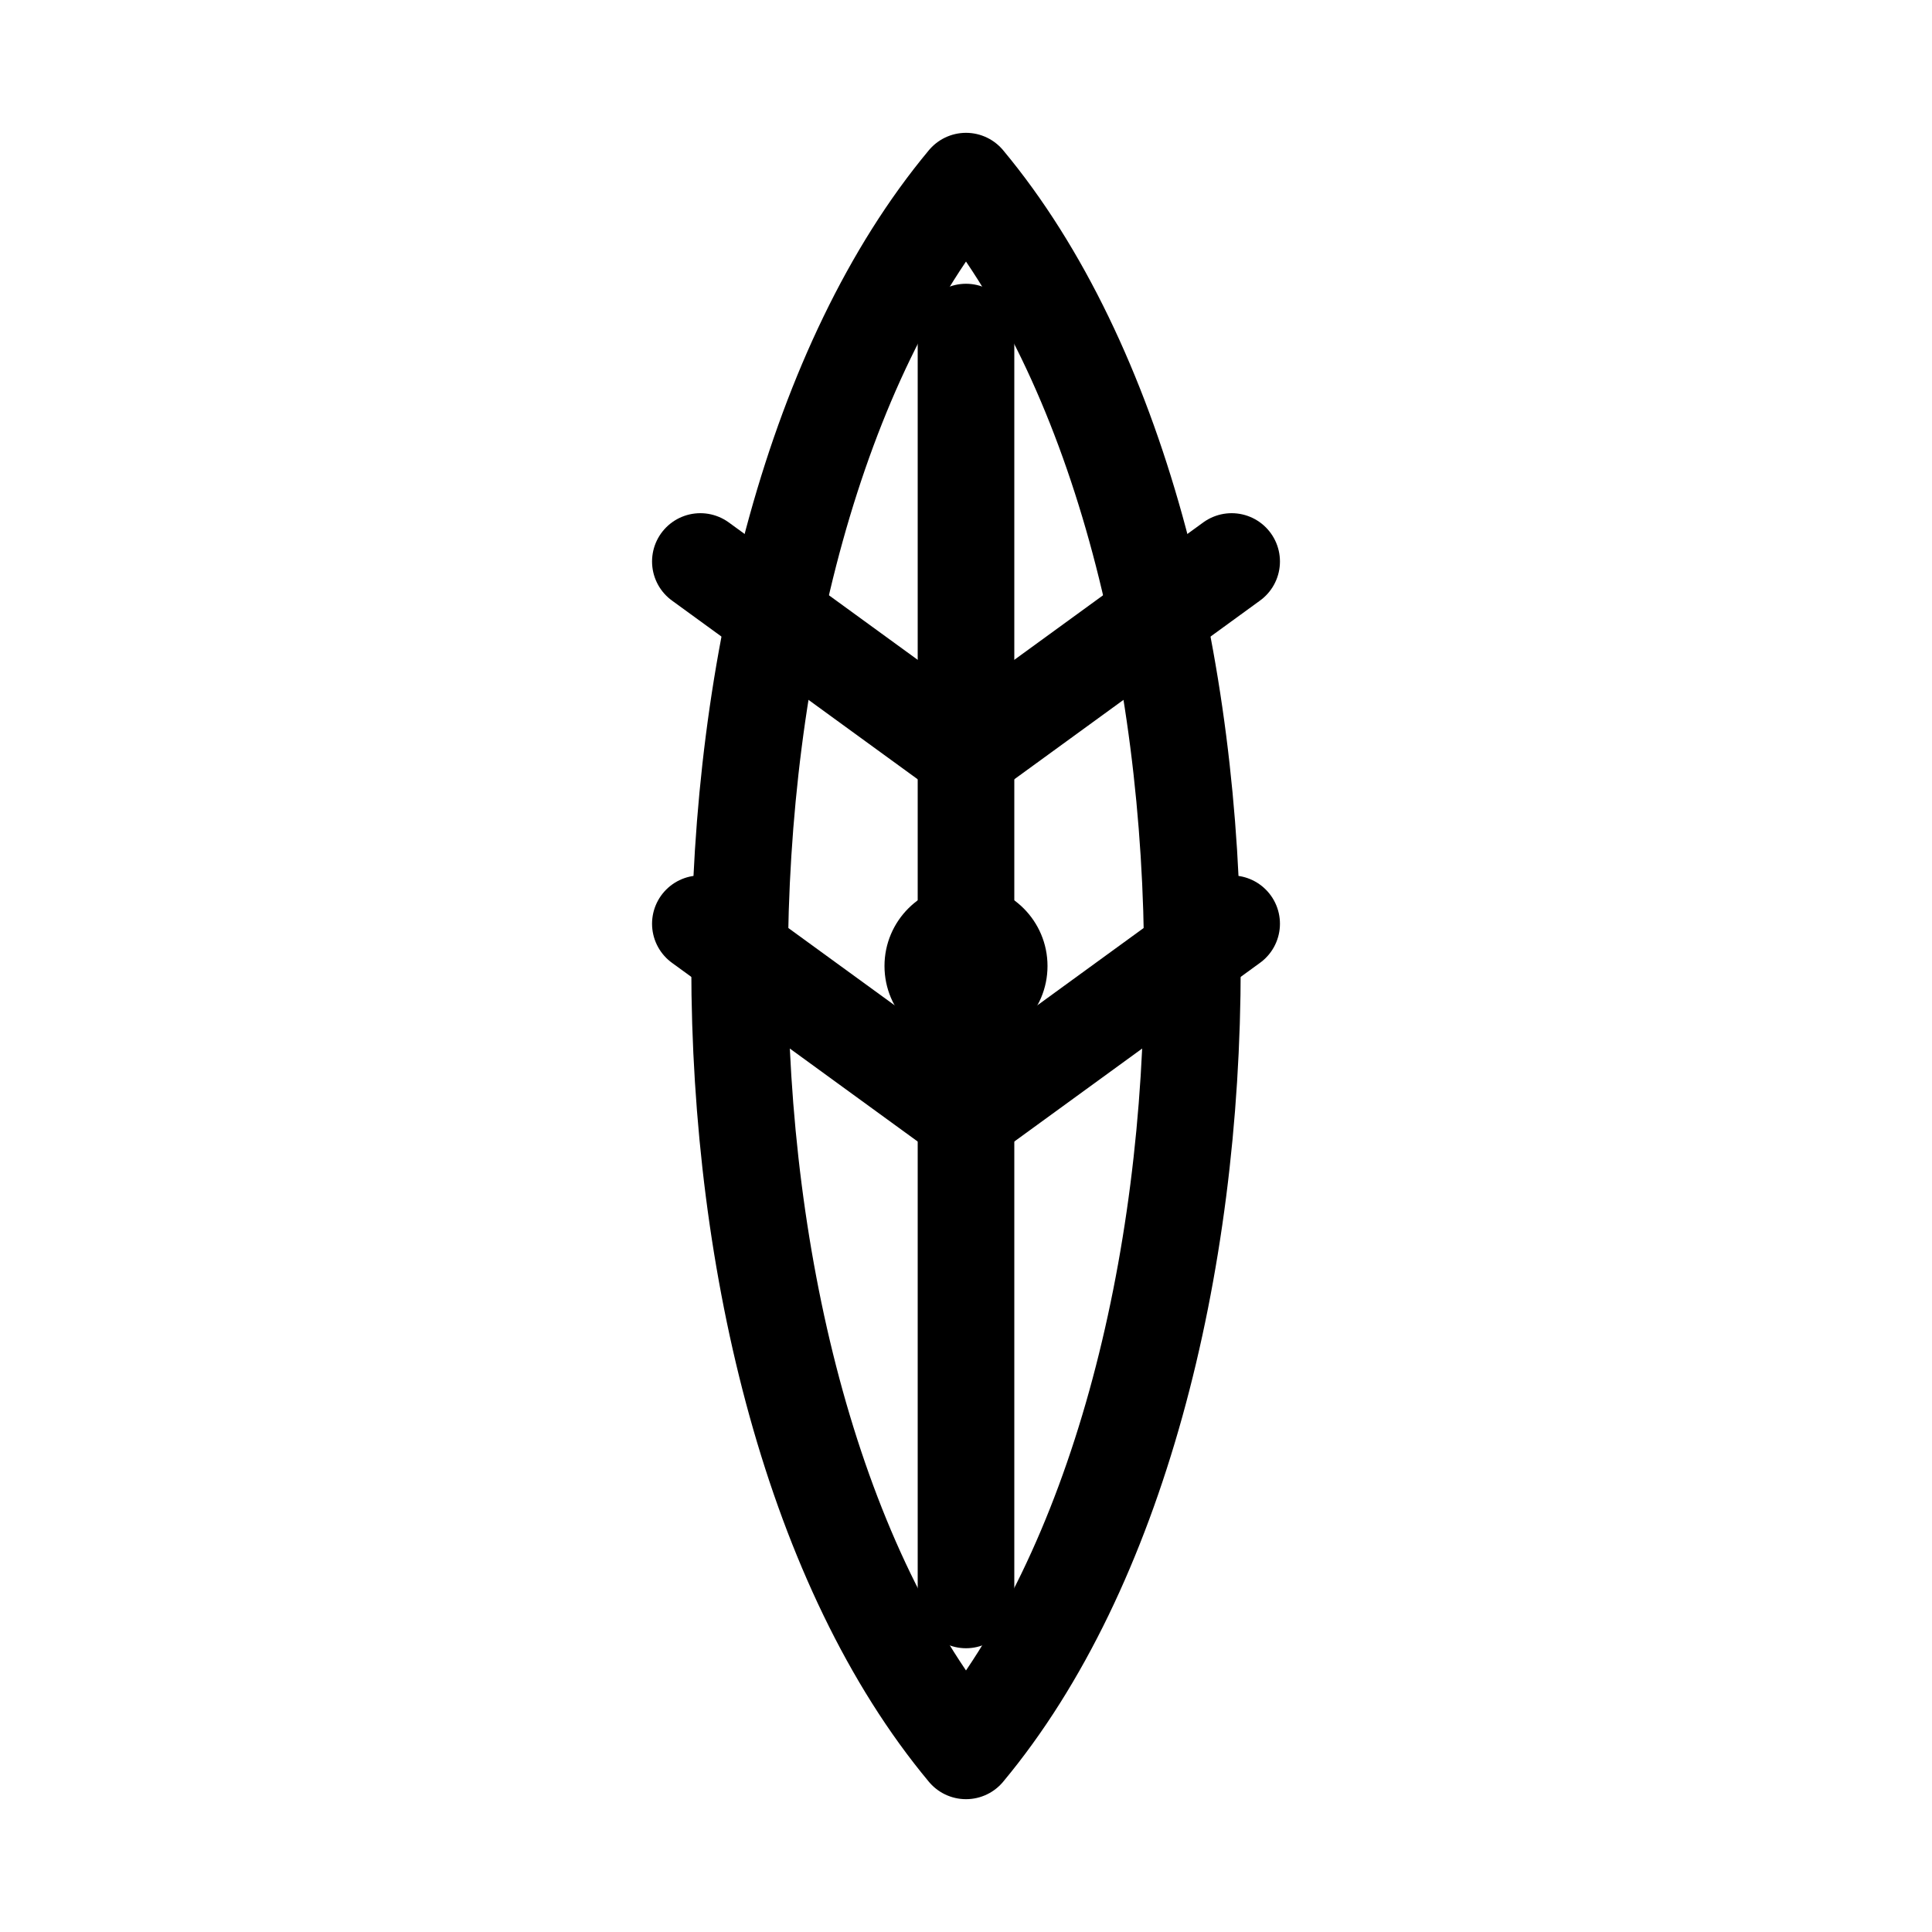
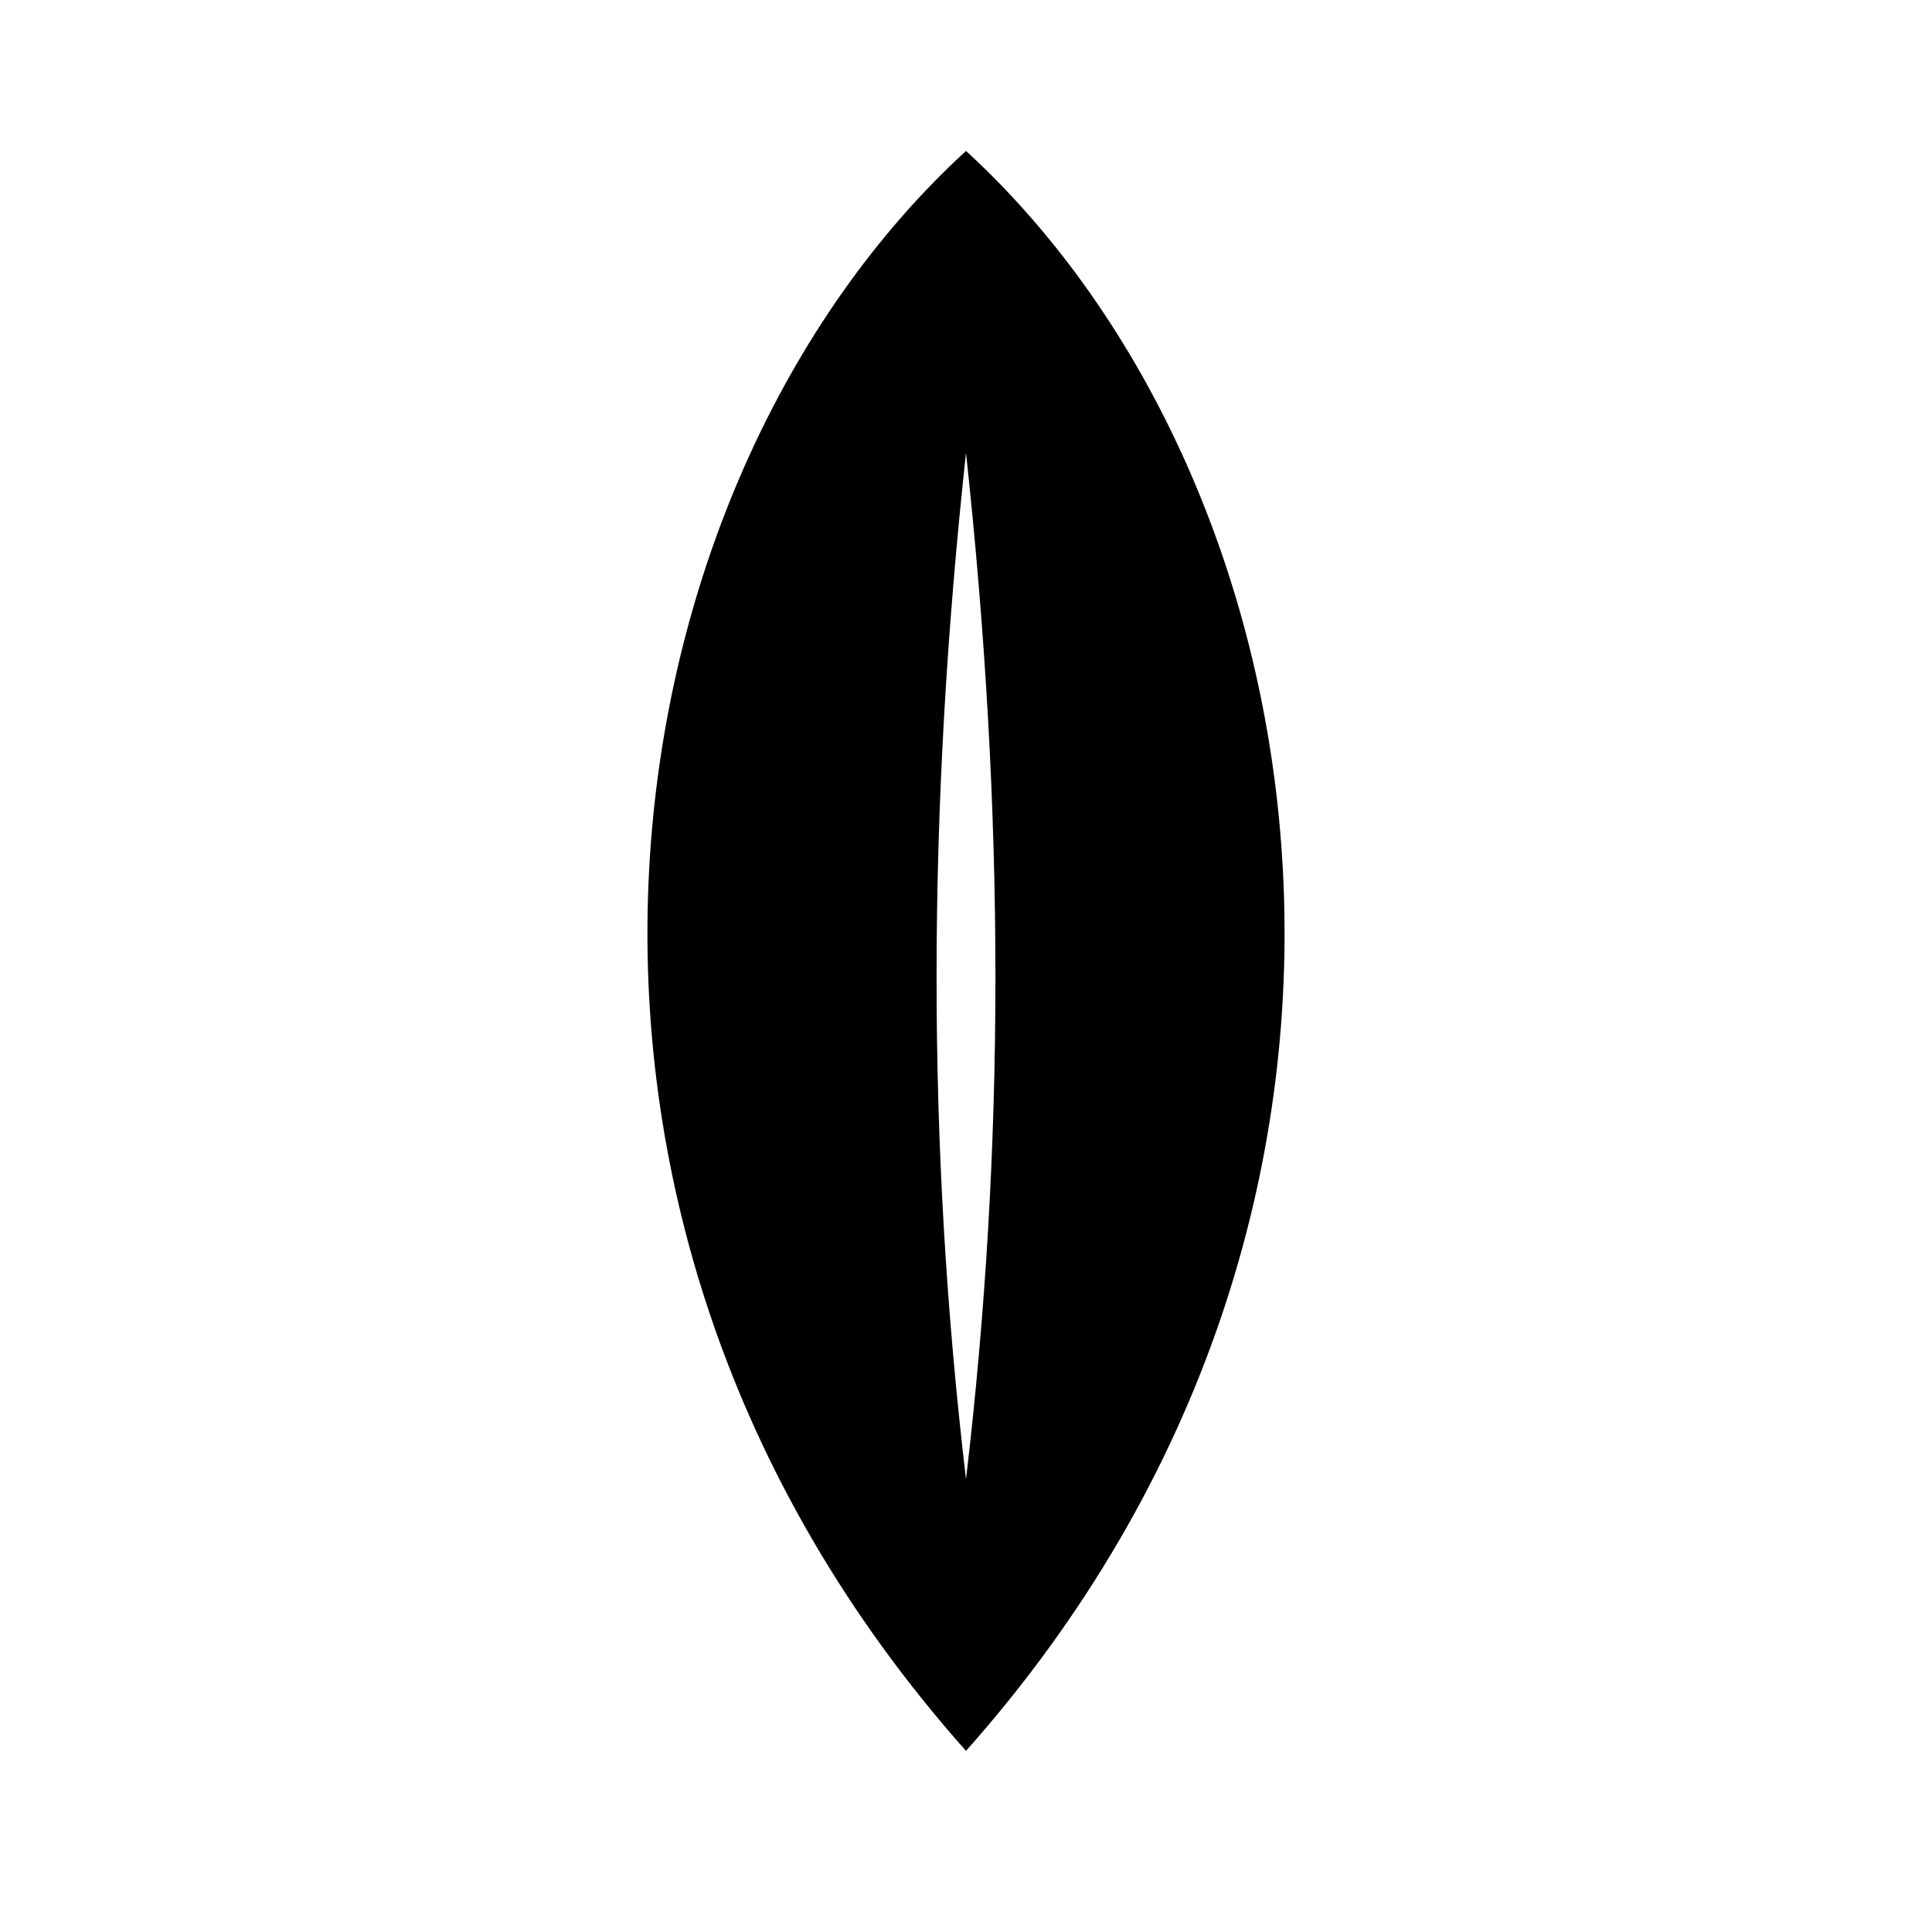
- <svg xmlns="http://www.w3.org/2000/svg" viewBox="0 0 32 32" fill="none" stroke="currentColor" stroke-width="1.6" stroke-linecap="round" stroke-linejoin="round" role="img" aria-label="CGArtLab Design System mark">
-   <path d="M16 3C21 9 21 23 16 29C11 23 11 9 16 3Z" />
-   <path d="M16 5.5V26.5" />
-   <path d="M16 12.5L20.4 9.3" />
-   <path d="M16 12.5L11.6 9.3" />
-   <path d="M16 18.5L20.4 15.3" />
-   <path d="M16 18.5L11.6 15.3" />
-   <circle cx="16" cy="16" r="1.35" fill="currentColor" stroke="none" />
+ <svg xmlns="http://www.w3.org/2000/svg" viewBox="0 0 32 32" fill="currentColor" role="img" aria-label="CGArtLab Design System mark">
+   <path fill-rule="evenodd" clip-rule="evenodd" d="M16 2.5C22 8 24 20 16 29C8 20 10 8 16 2.5ZM16 7.5C16.65 13.5 16.65 19 16 24.5C15.35 19 15.35 13.5 16 7.5Z" />
</svg>
